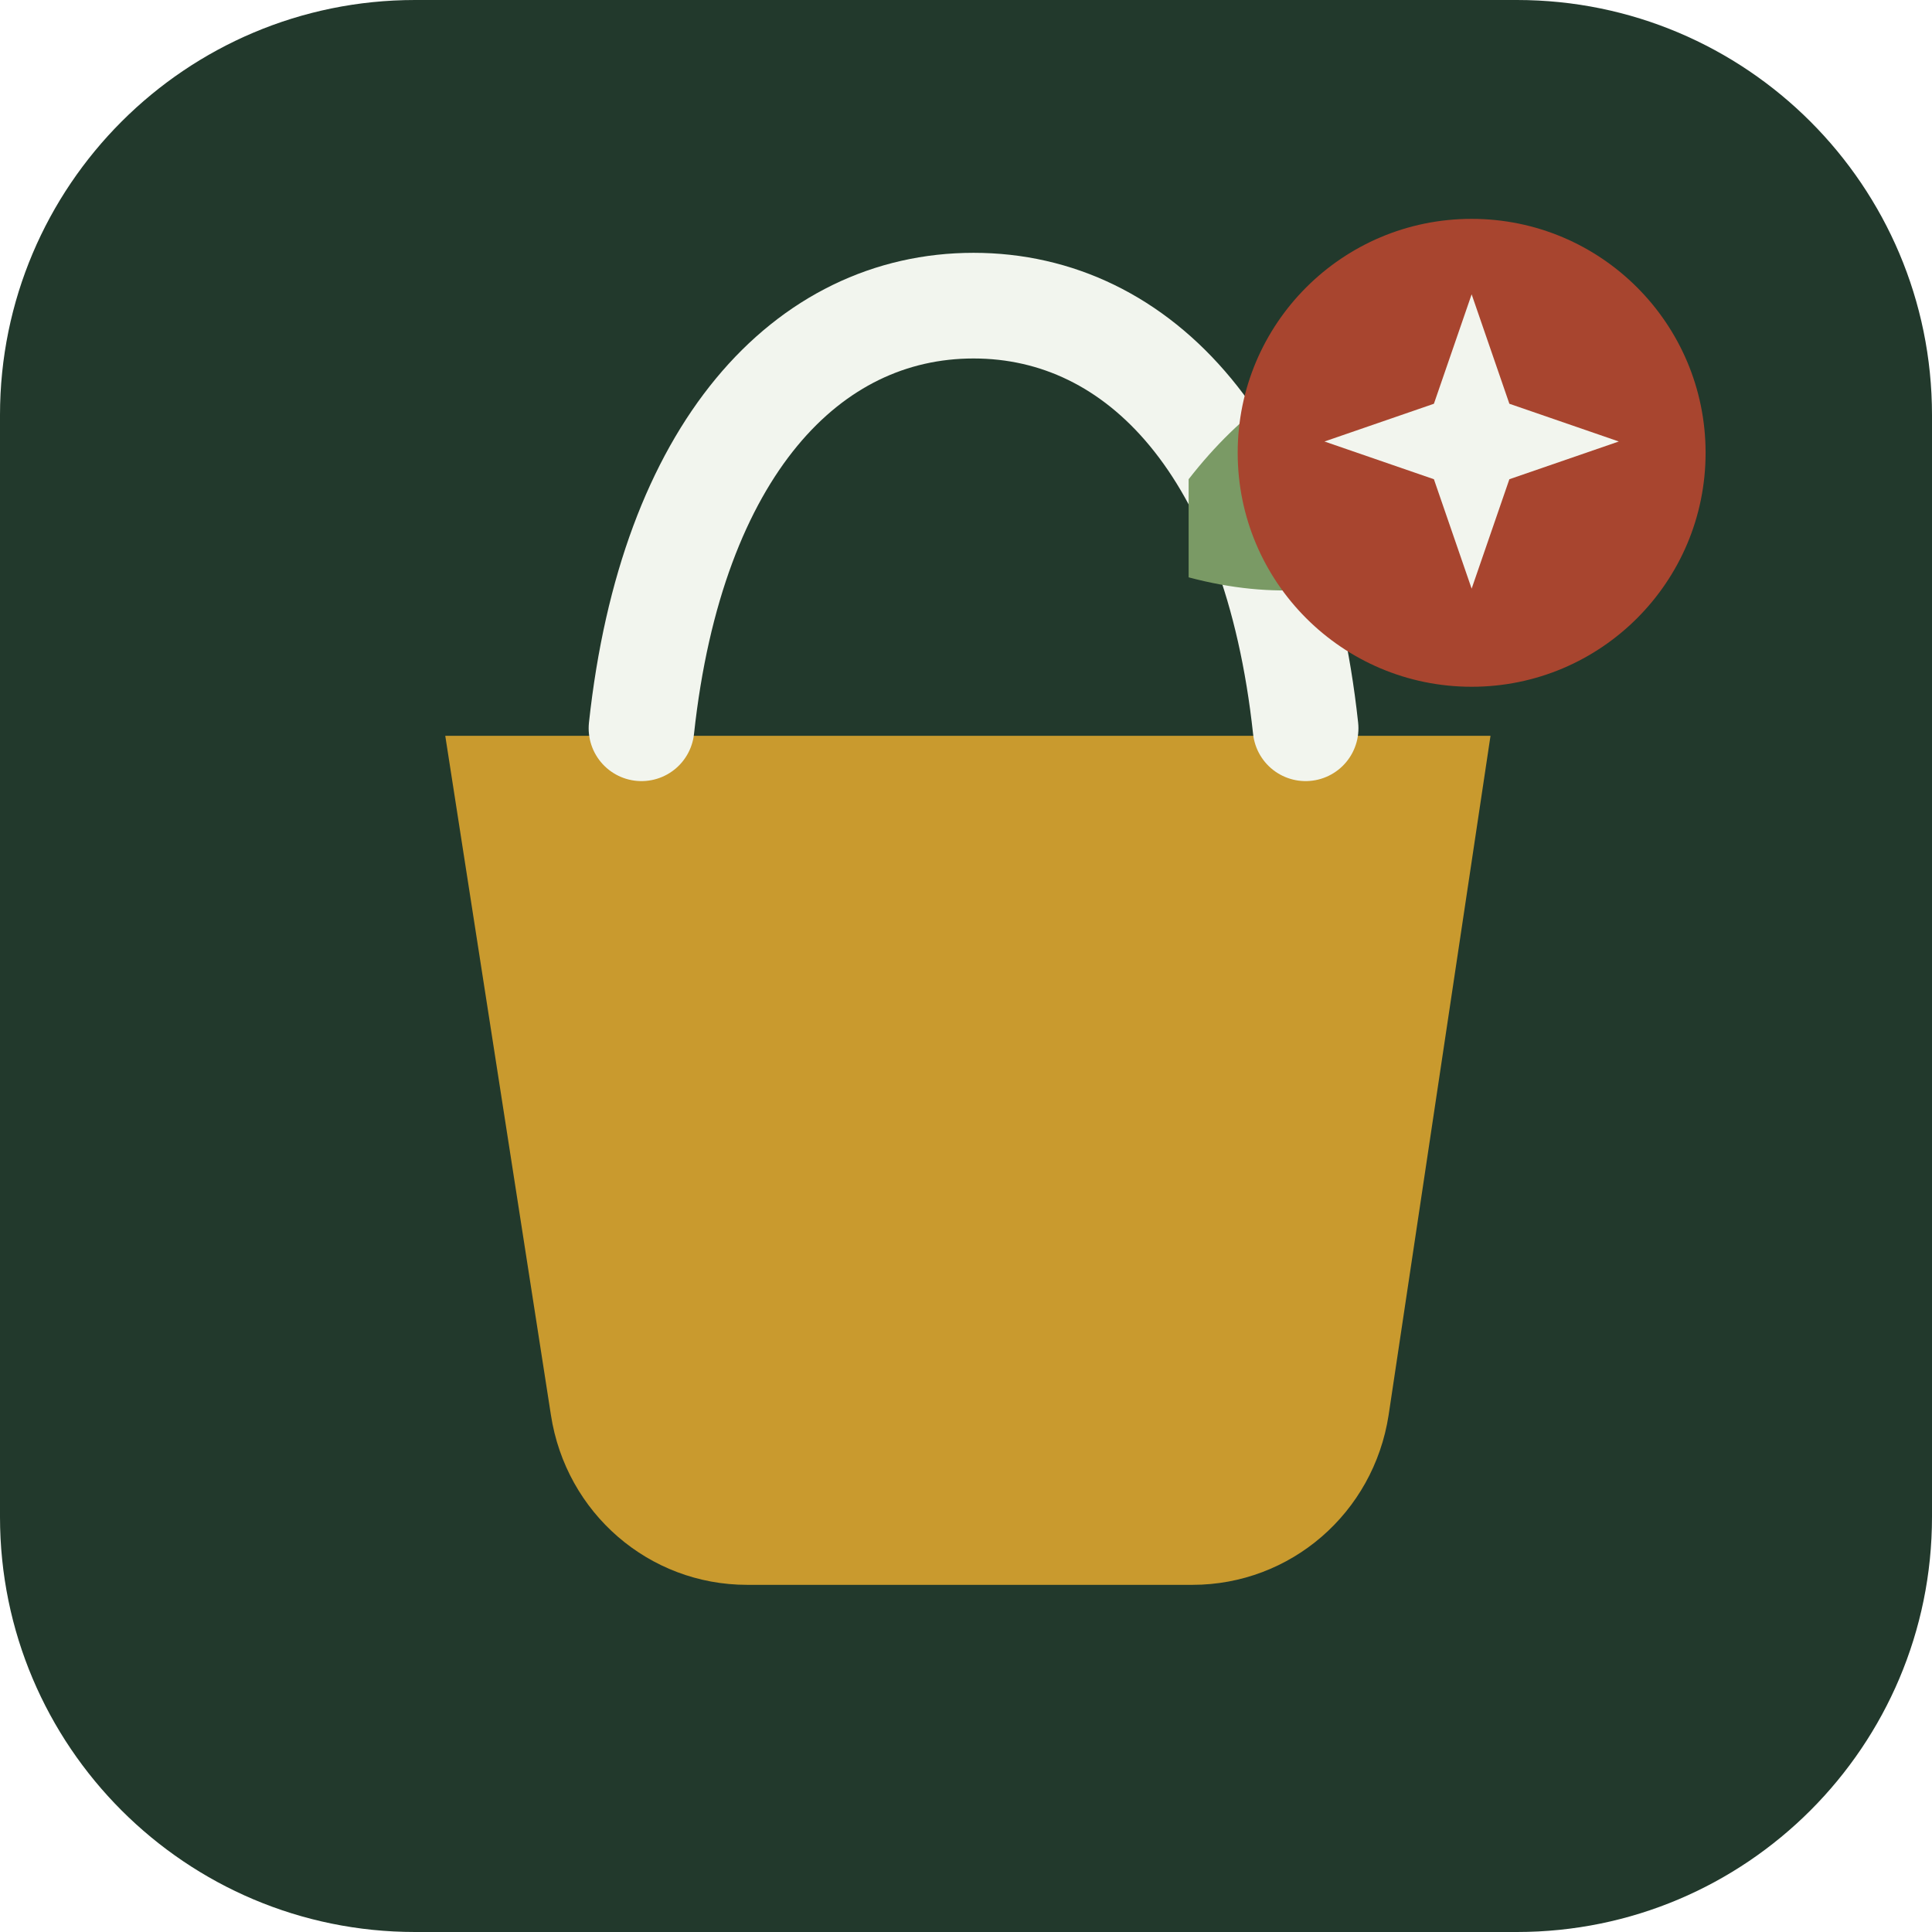
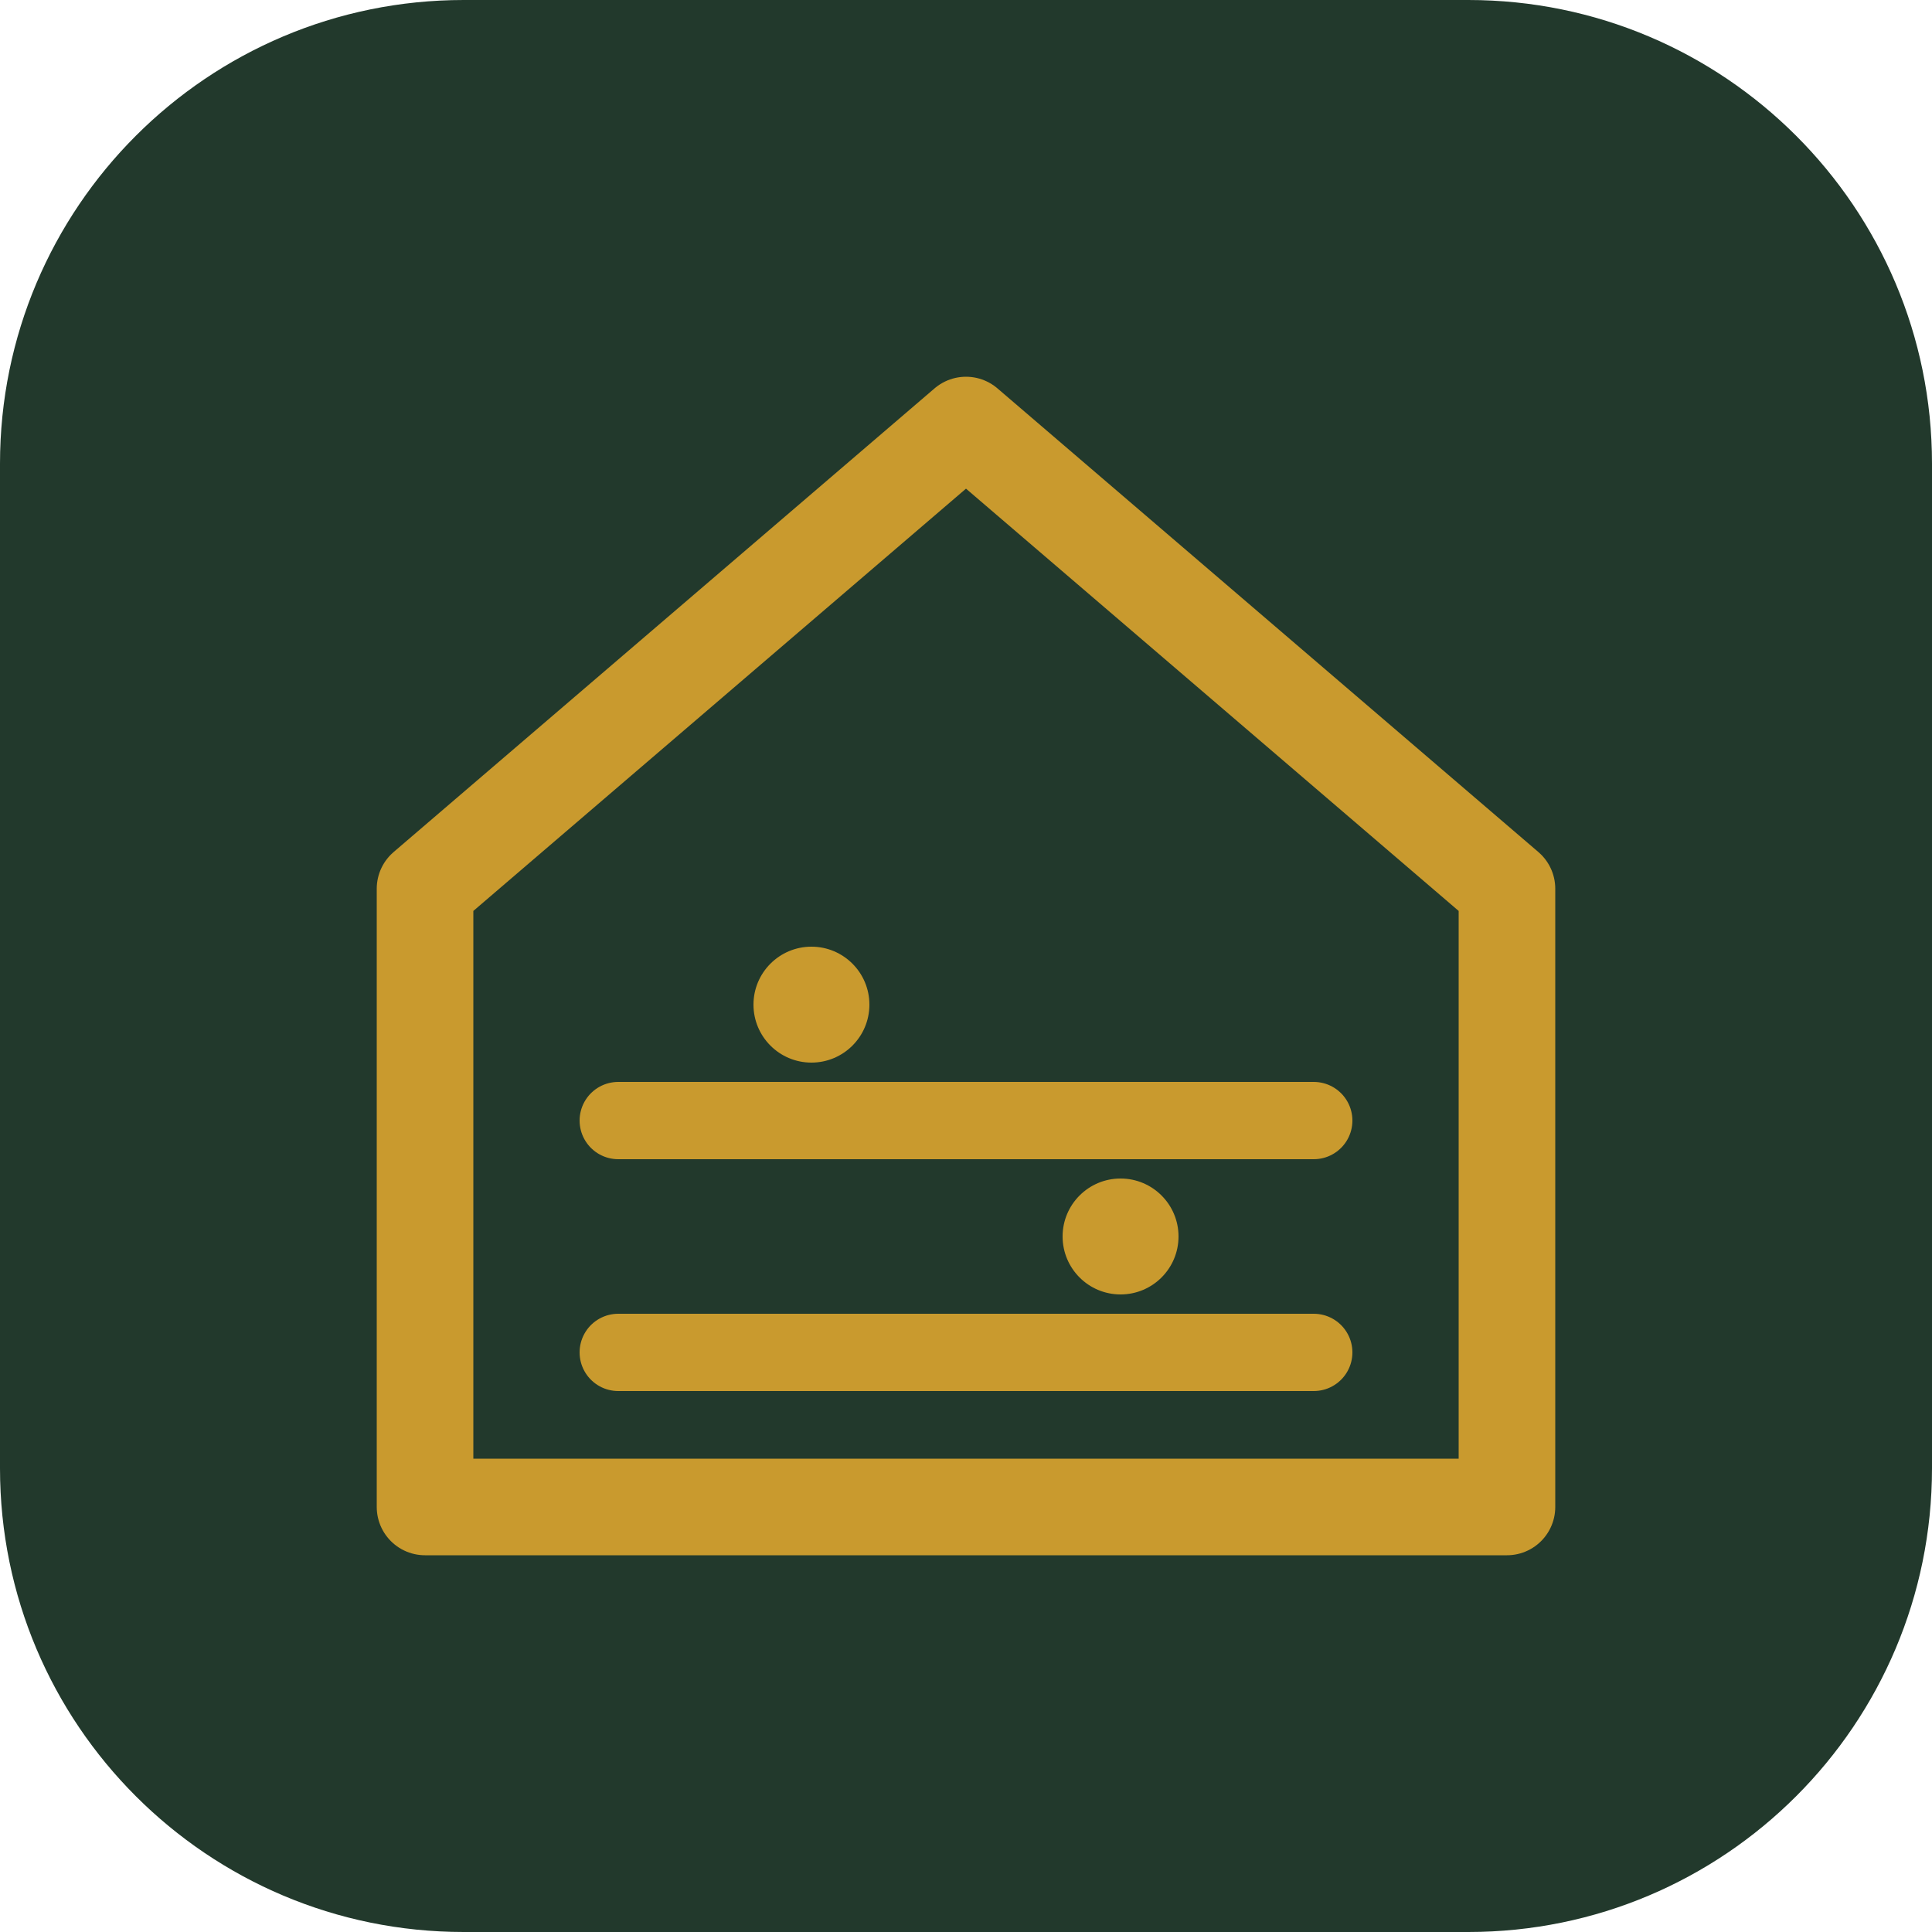
- <svg xmlns="http://www.w3.org/2000/svg" viewBox="0 0 512 512">
-   <rect width="512" height="512" rx="110" fill="#22392C" />
-   <path d="M118 195h277l-27 180c-4 26-26 45-52 45H198c-26 0-48-19-52-45z" fill="#C99A2E" />
-   <path d="M170 193c8-74 44-112 88-112s80 38 88 112" fill="none" stroke="#F2F5EE" stroke-width="28" stroke-linecap="round" />
-   <path d="M315 127c28-36 65-45 91-20-10 38-46 58-91 46z" fill="#7A9A65" />
-   <circle cx="390" cy="120" r="62" fill="#A8452F" />
-   <path d="M390 78l10 29 29 10-29 10-10 29-10-29-29-10 29-10z" fill="#F2F5EE" />
+ <svg xmlns="http://www.w3.org/2000/svg" viewBox="0 0 100 100">
+   <rect width="100" height="100" rx="24" fill="#22392C" />
+   <path d="M22 46 50 22l28 24v32H22z" fill="none" stroke="#C99A2E" stroke-width="5" stroke-linejoin="round" />
+   <path d="M32 58h36M32 70h36" stroke="#C99A2E" stroke-width="4" stroke-linecap="round" />
+   <circle cx="42" cy="52" r="3" fill="#C99A2E" />
+   <circle cx="58" cy="64" r="3" fill="#C99A2E" />
</svg>
